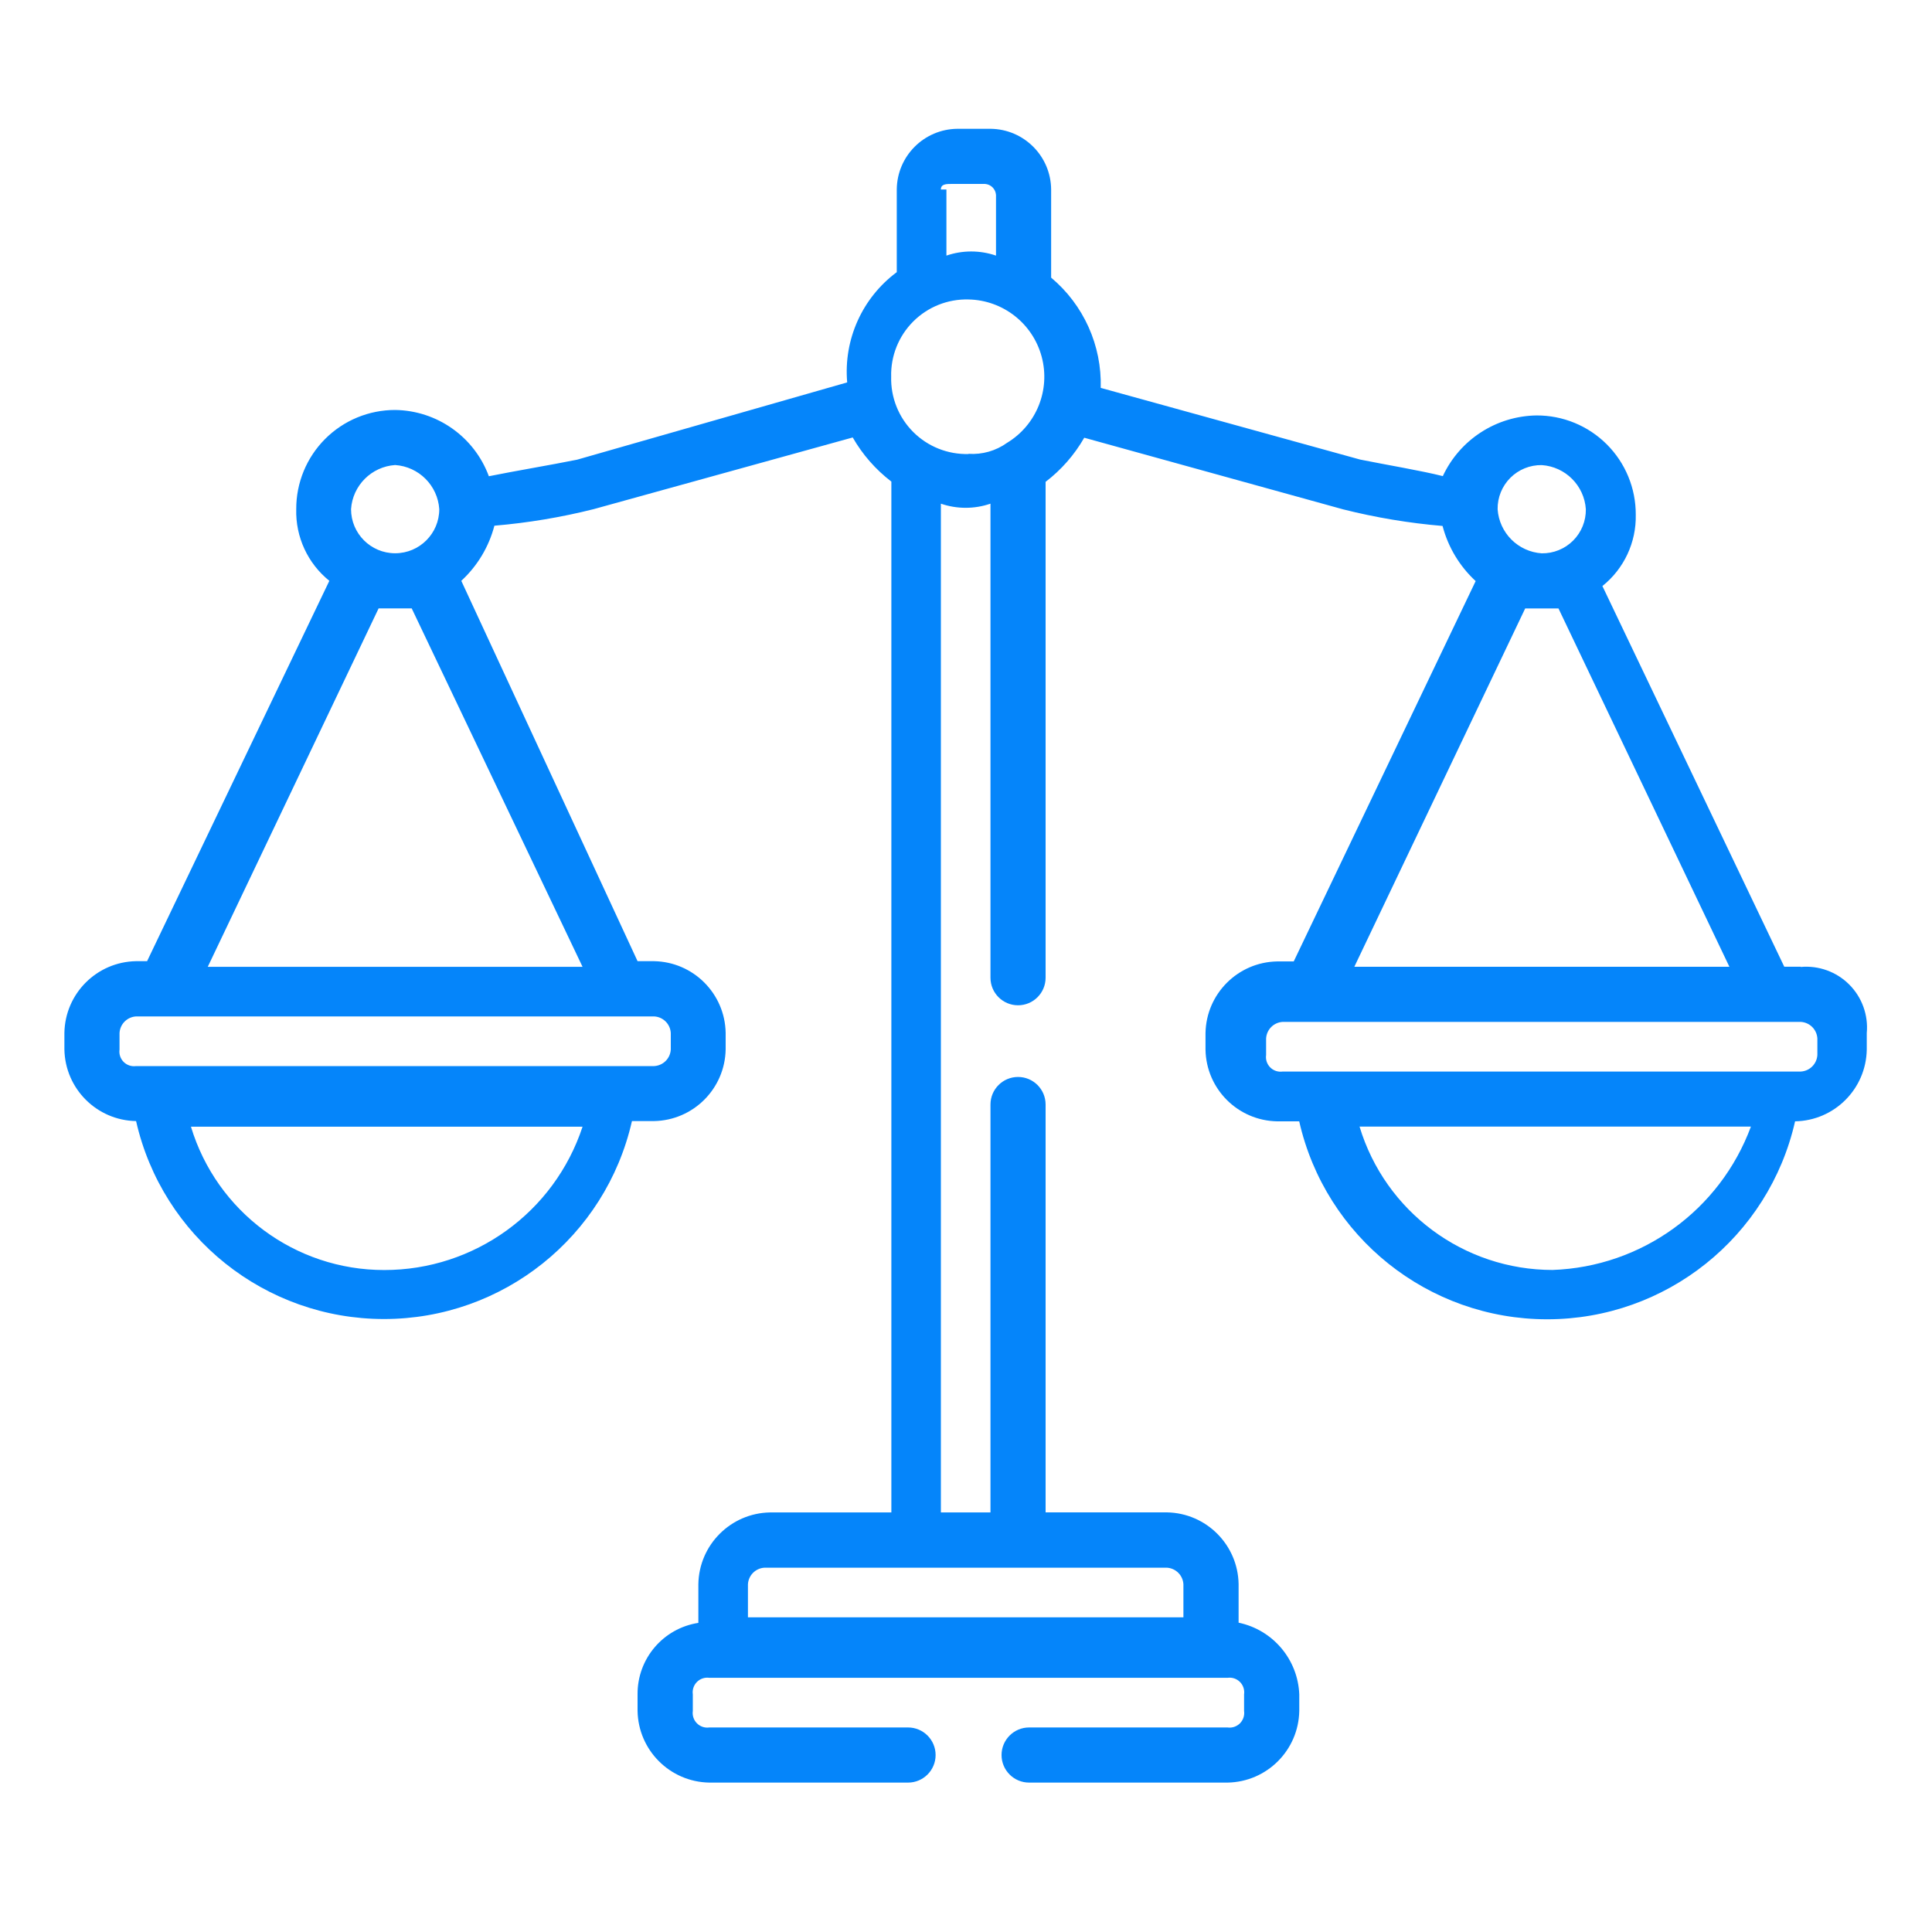
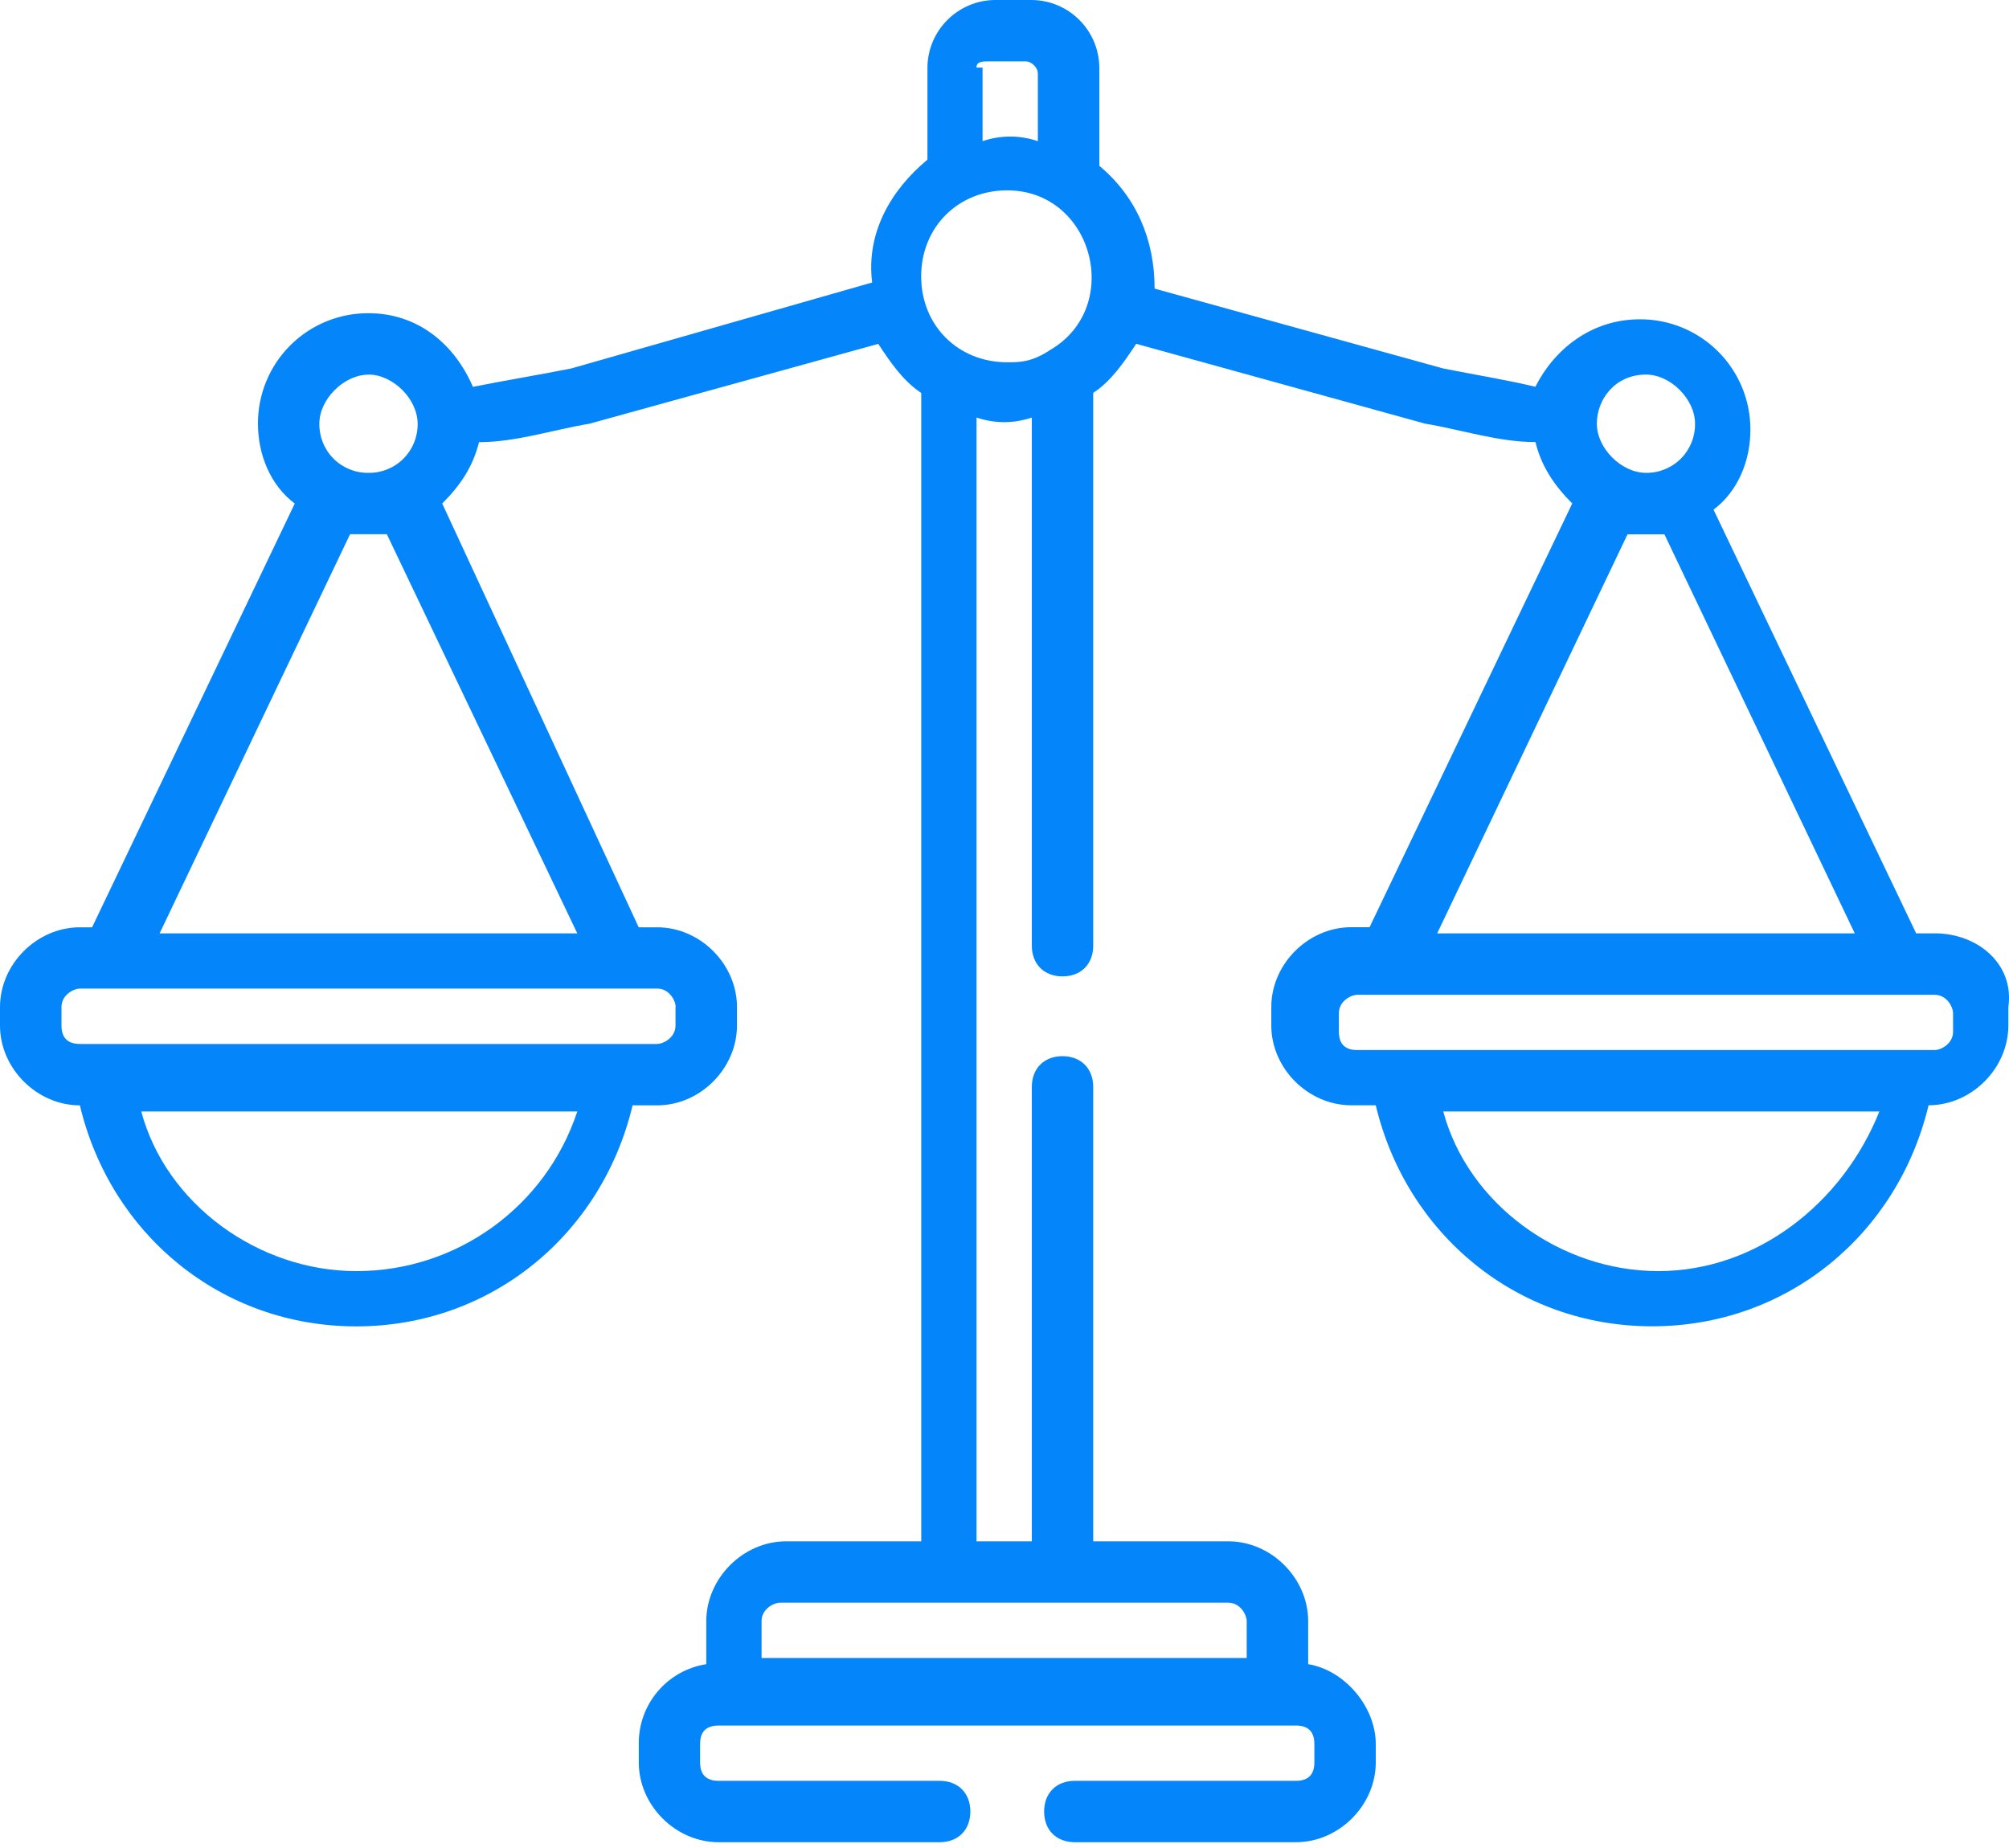
- <svg xmlns="http://www.w3.org/2000/svg" viewBox="0 0 30 30">
-   <defs>
-     <style>
-       .cls-1 {
-         clip-path: url(#clip-XD_08a);
-       }
- 
-       .cls-2 {
-         fill: #0585fa;
-       }
-     </style>
-     <clipPath id="clip-XD_08a">
-       <rect width="30" height="30" />
-     </clipPath>
-   </defs>
-   <g id="XD_08a" data-name="XD 08a" class="cls-1">
-     <path id="Path_1284" data-name="Path 1284" class="cls-2" d="M26.963,13.011h-.257L23.882,7.1A1.38,1.38,0,0,0,24.4,5.992a1.534,1.534,0,0,0-1.541-1.541,1.632,1.632,0,0,0-1.455.942c-.342-.086-.856-.171-1.284-.257L16.092,4.023a2.155,2.155,0,0,0-.77-1.712V.942A.95.95,0,0,0,14.381,0h-.514a.95.95,0,0,0-.942.942V2.226a1.925,1.925,0,0,0-.77,1.712l-4.194,1.2c-.428.086-.942.171-1.37.257A1.574,1.574,0,0,0,5.136,4.366,1.534,1.534,0,0,0,3.6,5.906a1.38,1.38,0,0,0,.514,1.113L1.284,12.925H1.113A1.133,1.133,0,0,0,0,14.038v.257a1.133,1.133,0,0,0,1.113,1.113,3.948,3.948,0,0,0,7.7,0h.342a1.133,1.133,0,0,0,1.113-1.113v-.257a1.133,1.133,0,0,0-1.113-1.113H8.9L6.163,7.019a1.776,1.776,0,0,0,.514-.856,9.648,9.648,0,0,0,1.541-.257l4.023-1.113a2.307,2.307,0,0,0,.6.685V21.485H10.957A1.133,1.133,0,0,0,9.844,22.6v.6A1.114,1.114,0,0,0,8.9,24.31v.257a1.133,1.133,0,0,0,1.113,1.113H13.1a.428.428,0,0,0,0-.856H10.015a.227.227,0,0,1-.257-.257V24.31a.227.227,0,0,1,.257-.257h8.046a.227.227,0,0,1,.257.257v.257a.227.227,0,0,1-.257.257H14.98a.428.428,0,1,0,0,.856h3.082a1.133,1.133,0,0,0,1.113-1.113V24.31a1.185,1.185,0,0,0-.942-1.113v-.6a1.133,1.133,0,0,0-1.113-1.113H15.236V15.151a.428.428,0,0,0-.856,0v6.334h-.77V5.821a1.188,1.188,0,0,0,.77,0v7.361a.428.428,0,0,0,.856,0v-7.7a2.307,2.307,0,0,0,.6-.685l4.023,1.113a9.648,9.648,0,0,0,1.541.257,1.776,1.776,0,0,0,.514.856l-2.825,5.906h-.257a1.133,1.133,0,0,0-1.113,1.113v.257a1.133,1.133,0,0,0,1.113,1.113h.342a3.948,3.948,0,0,0,7.7,0,1.133,1.133,0,0,0,1.113-1.113v-.257a.944.944,0,0,0-1.027-1.027ZM5.136,5.221a.736.736,0,0,1,.685.685.685.685,0,0,1-1.37,0,.736.736,0,0,1,.685-.685Zm-.171,12.5a3.133,3.133,0,0,1-3-2.226H8.046a3.24,3.24,0,0,1-3.082,2.226Zm4.451-3.681v.257a.273.273,0,0,1-.257.257H1.113a.227.227,0,0,1-.257-.257v-.257a.273.273,0,0,1,.257-.257H9.159a.273.273,0,0,1,.257.257Zm-1.37-1.027H2.226L4.879,7.447h.514Zm9.073,9.33a.273.273,0,0,1,.257.257v.514H10.614V22.6a.273.273,0,0,1,.257-.257ZM14.038,5.05a1.17,1.17,0,0,1-1.2-1.2,1.17,1.17,0,0,1,1.2-1.2,1.2,1.2,0,0,1,.6,2.226.923.923,0,0,1-.6.171ZM13.61.942c0-.086.086-.086.171-.086h.514a.184.184,0,0,1,.171.171v.942a1.188,1.188,0,0,0-.77,0V.942Zm9.33,4.28a.736.736,0,0,1,.685.685.675.675,0,0,1-.685.685.736.736,0,0,1-.685-.685.675.675,0,0,1,.685-.685Zm-.257,2.226H23.2l2.654,5.564H20.03Zm.428,10.272a3.133,3.133,0,0,1-3-2.226h6.077a3.412,3.412,0,0,1-3.082,2.226Zm4.109-3.338a.273.273,0,0,1-.257.257H18.917a.227.227,0,0,1-.257-.257v-.257a.273.273,0,0,1,.257-.257h8.046a.273.273,0,0,1,.257.257Zm0,0" transform="translate(1 2)" />
-   </g>
+ <svg xmlns="http://www.w3.org/2000/svg" width="25" height="23">
+   <path d="M24.304 12.84c0 .153-.153.229-.23.229H16.89c-.152 0-.229-.076-.229-.23v-.229c0-.152.153-.229.23-.229h7.184c.152 0 .229.153.229.23zm-3.669 2.98c-1.223 0-2.369-.84-2.675-1.987h5.427c-.459 1.147-1.529 1.987-2.752 1.987zm-.382-9.17h.459l2.369 4.967h-5.197zm.23-1.988c.305 0 .61.306.61.611a.603.603 0 01-.61.612c-.306 0-.612-.306-.612-.612 0-.305.23-.611.611-.611zM12.151.841c0-.077.076-.077.153-.077h.458c.077 0 .153.077.153.153v.84a1.06 1.06 0 00-.688 0V.842zm.382 3.668c-.611 0-1.07-.458-1.07-1.07 0-.611.459-1.07 1.07-1.07 1.07 0 1.452 1.452.535 1.987-.23.153-.382.153-.535.153zm2.751 15.438c.153 0 .23.153.23.23v.458H9.477v-.458c0-.153.153-.23.23-.23zm-8.1-8.33H1.986l2.37-4.968h.458zm1.222.917v.23c0 .152-.153.229-.23.229H.995c-.153 0-.23-.077-.23-.23v-.229c0-.153.153-.23.23-.23h7.184c.153 0 .229.154.229.23zM4.433 15.82c-1.223 0-2.37-.84-2.675-1.987h5.426a2.893 2.893 0 01-2.751 1.987zm.153-11.158c.305 0 .611.306.611.611a.603.603 0 01-.611.612.603.603 0 01-.612-.612c0-.305.306-.61.612-.61zm19.489 6.955h-.23l-2.522-5.274c.306-.229.459-.611.459-.993a1.37 1.37 0 00-1.376-1.376c-.611 0-1.07.382-1.3.84-.305-.076-.764-.152-1.146-.228l-3.592-.994c0-.611-.229-1.146-.688-1.528V.84A.848.848 0 0012.84 0h-.459a.848.848 0 00-.84.84v1.147c-.46.382-.765.917-.688 1.529l-3.745 1.07c-.382.076-.841.152-1.223.229-.23-.535-.688-.917-1.3-.917A1.37 1.37 0 003.21 5.273c0 .383.153.765.458.994l-2.522 5.274H.994c-.535 0-.994.458-.994.993v.23c0 .534.459.993.994.993.382 1.605 1.757 2.751 3.439 2.751 1.681 0 3.057-1.146 3.439-2.751h.306c.535 0 .993-.459.993-.994v-.229c0-.535-.458-.993-.993-.993h-.23L5.503 6.267c.229-.23.382-.459.458-.764.459 0 .917-.153 1.376-.23l3.592-.993c.153.23.306.459.535.611v14.292H9.783c-.535 0-.994.459-.994.994v.535a.994.994 0 00-.84.993v.23c0 .535.458.993.993.993h2.751c.23 0 .382-.153.382-.382 0-.23-.152-.382-.382-.382H8.942c-.153 0-.23-.077-.23-.23v-.229c0-.153.077-.229.23-.229h7.184c.153 0 .23.076.23.23v.229c0 .152-.077.229-.23.229h-2.751c-.23 0-.382.153-.382.382 0 .23.152.382.382.382h2.751c.535 0 .994-.458.994-.993v-.23c0-.458-.382-.917-.841-.993v-.535c0-.535-.459-.994-.994-.994h-1.681v-5.655c0-.23-.153-.383-.382-.383-.23 0-.382.153-.382.383v5.655h-.688V5.197c.23.076.458.076.688 0v6.573c0 .23.153.382.382.382.23 0 .382-.153.382-.382V4.89c.23-.152.382-.382.535-.611l3.592.993c.459.077.917.23 1.376.23.076.305.23.535.458.764l-2.522 5.274h-.229c-.535 0-.994.458-.994.993v.23c0 .534.459.993.994.993h.306c.382 1.605 1.757 2.751 3.439 2.751 1.681 0 3.057-1.146 3.44-2.751.534 0 .993-.459.993-.994v-.229c.076-.535-.382-.917-.917-.917z" fill="#0585fa" />
</svg>
